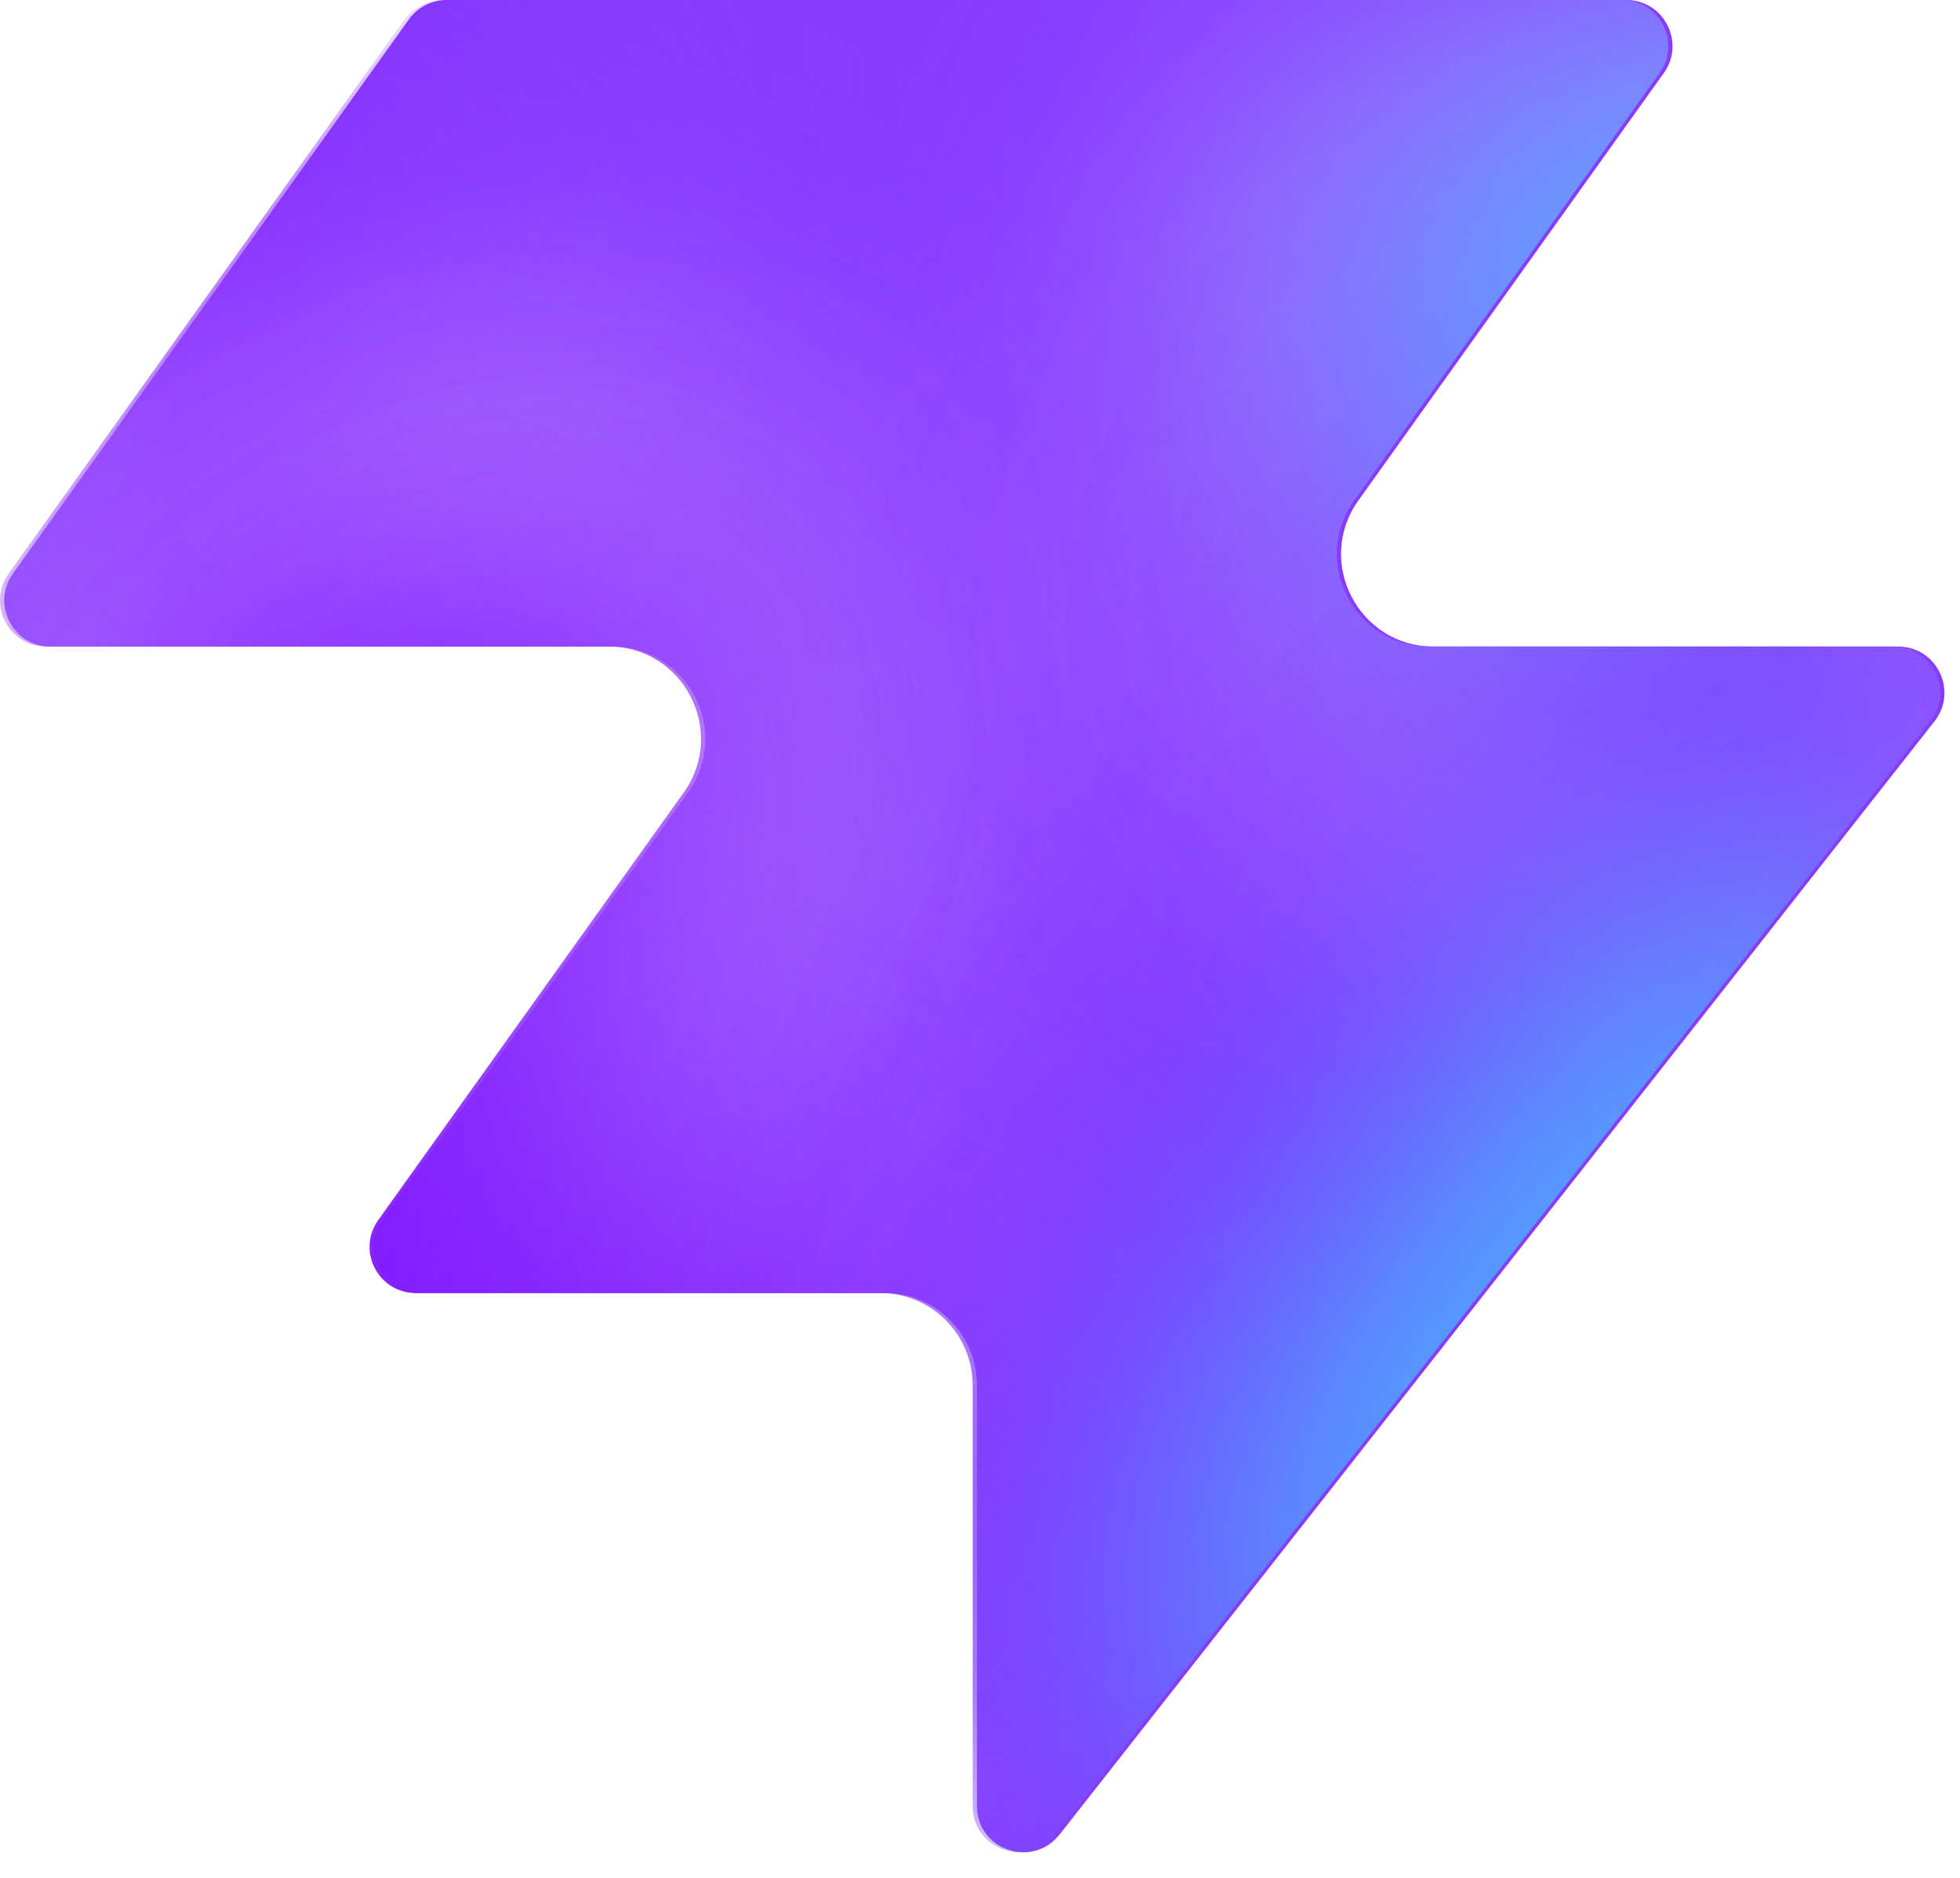
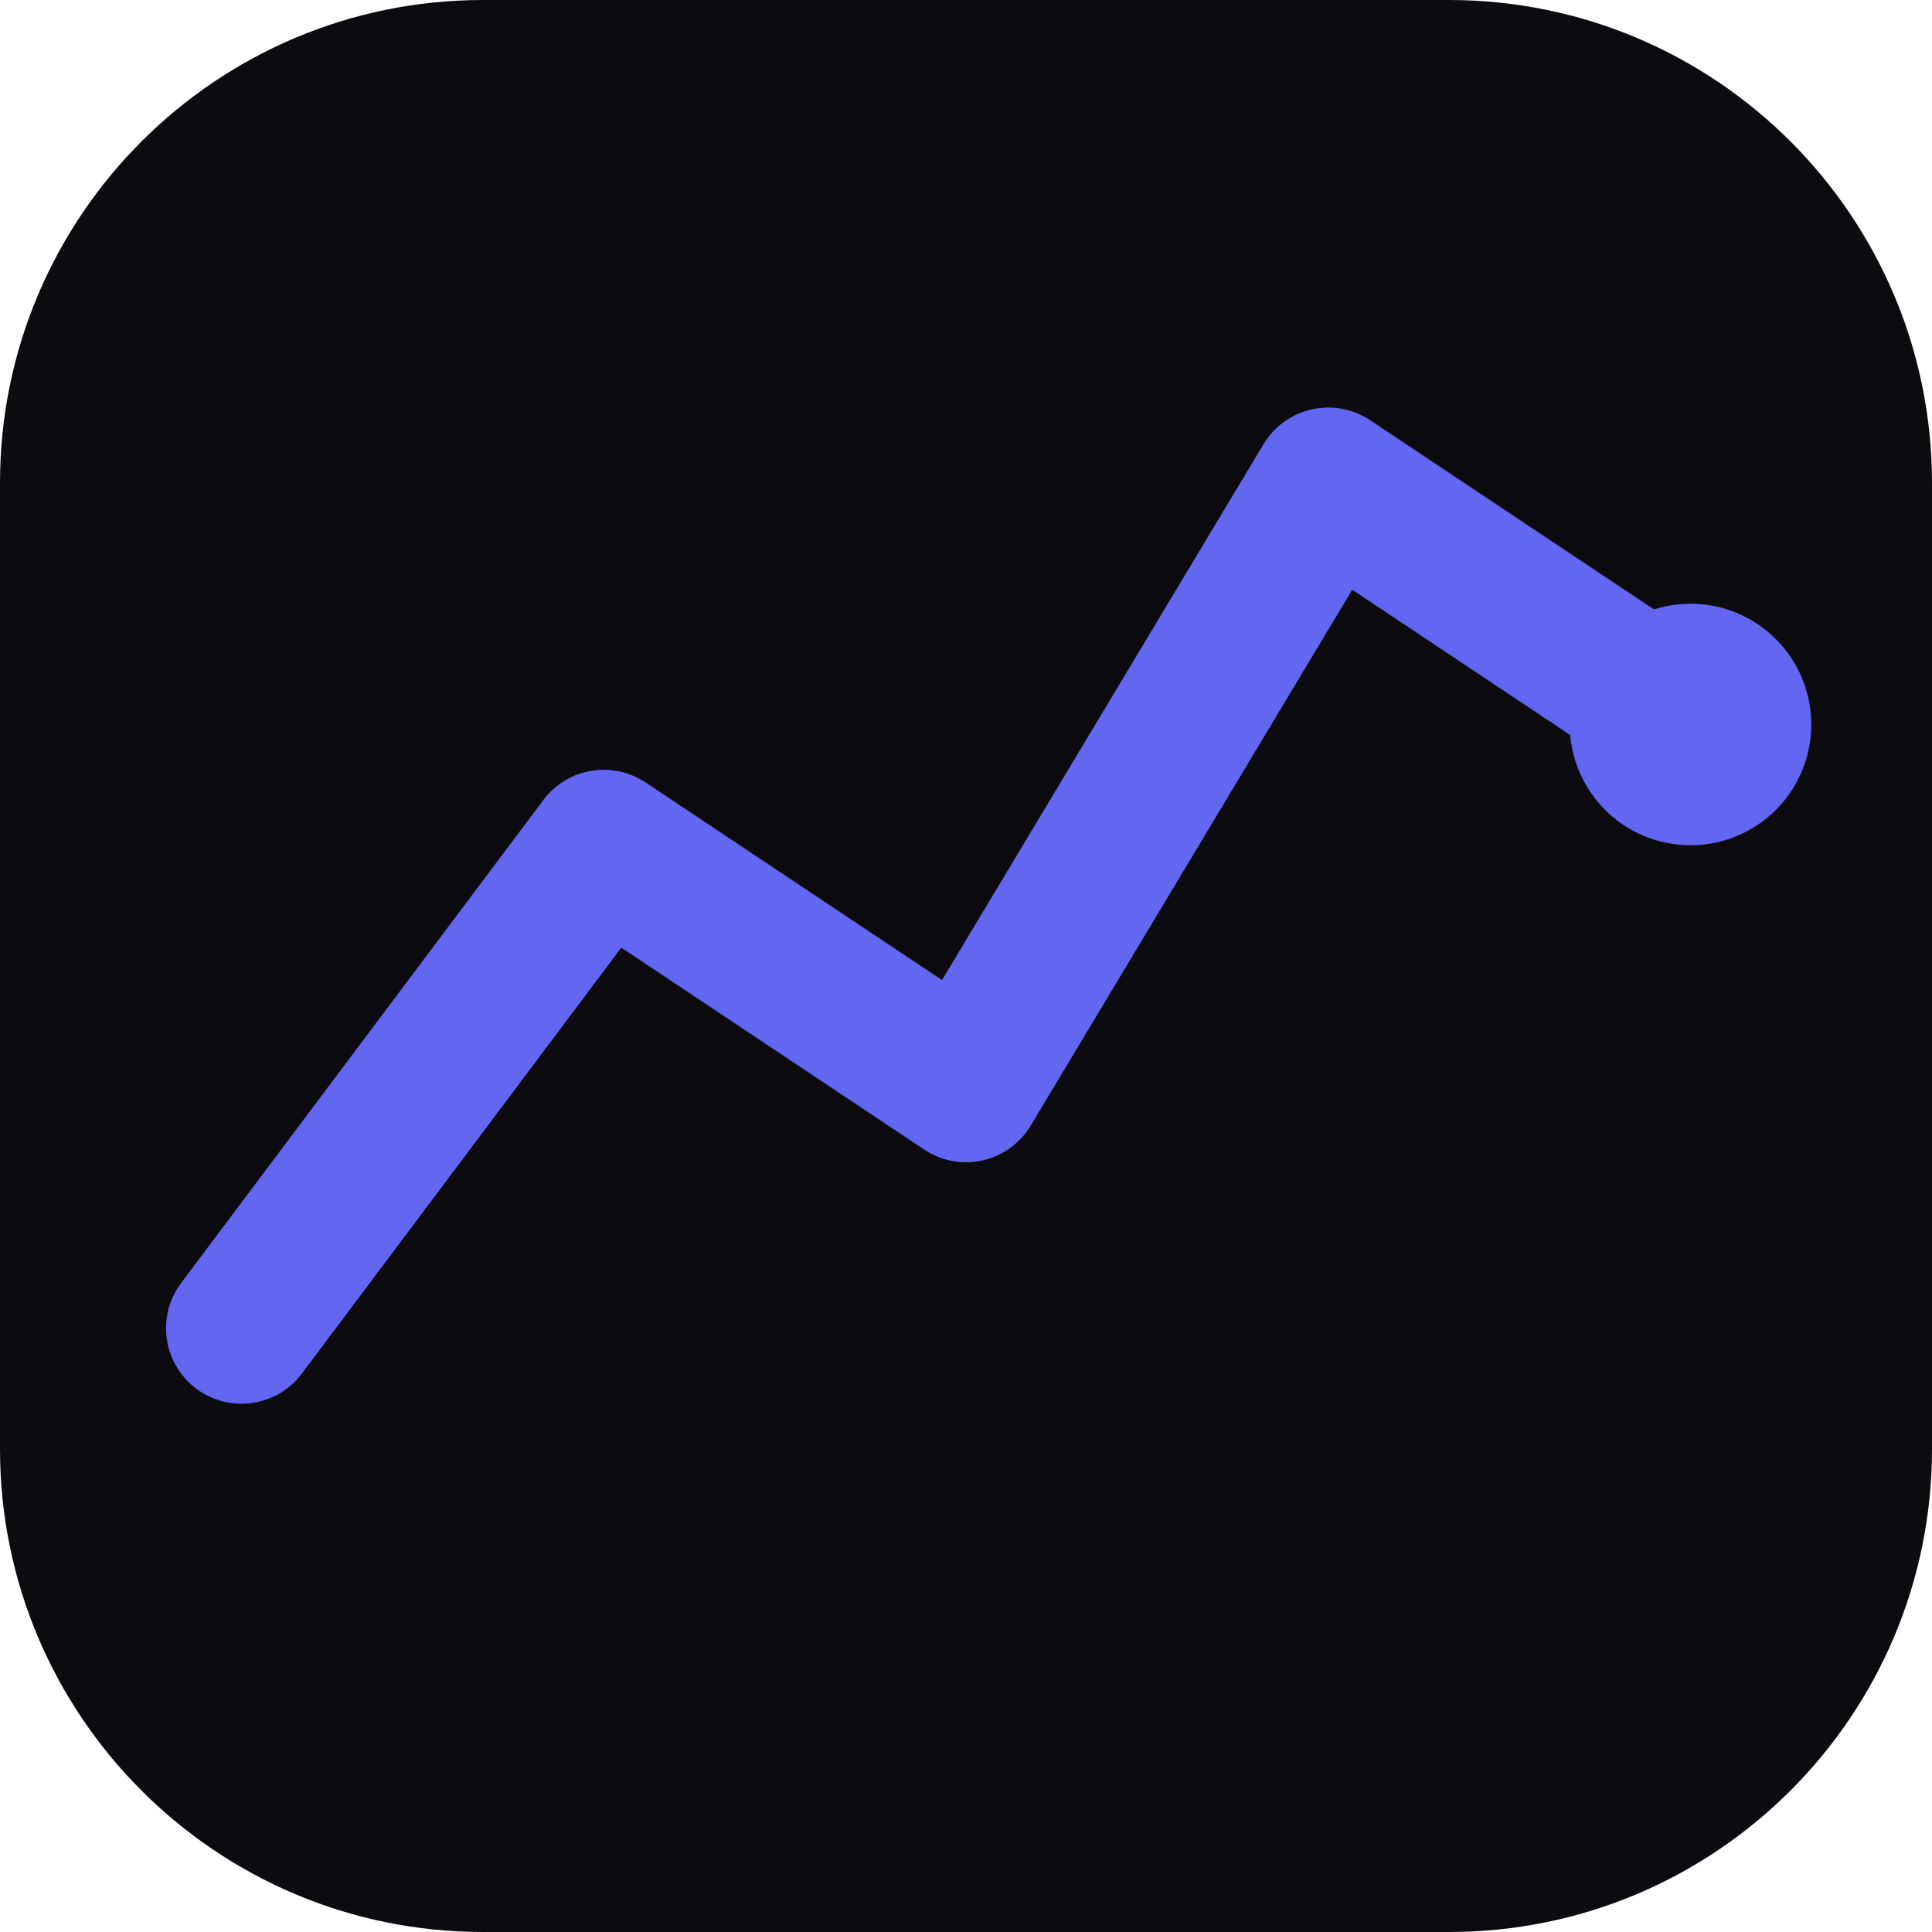
- <svg xmlns="http://www.w3.org/2000/svg" width="48" height="46" fill="none" viewBox="0 0 48 46">
-   <path fill="#863bff" d="M25.946 44.938c-.664.845-2.021.375-2.021-.698V33.937a2.26 2.26 0 0 0-2.262-2.262H10.287c-.92 0-1.456-1.04-.92-1.788l7.48-10.471c1.07-1.497 0-3.578-1.842-3.578H1.237c-.92 0-1.456-1.04-.92-1.788L10.013.474c.214-.297.556-.474.92-.474h28.894c.92 0 1.456 1.04.92 1.788l-7.48 10.471c-1.07 1.498 0 3.579 1.842 3.579h11.377c.943 0 1.473 1.088.89 1.83L25.947 44.94z" style="fill:#863bff;fill:color(display-p3 .525 .23 1);fill-opacity:1" />
-   <mask id="a" width="48" height="46" x="0" y="0" maskUnits="userSpaceOnUse" style="mask-type:alpha">
-     <path fill="#000" d="M25.842 44.938c-.664.844-2.021.375-2.021-.698V33.937a2.26 2.26 0 0 0-2.262-2.262H10.183c-.92 0-1.456-1.04-.92-1.788l7.48-10.471c1.07-1.498 0-3.579-1.842-3.579H1.133c-.92 0-1.456-1.04-.92-1.787L9.91.473c.214-.297.556-.474.92-.474h28.894c.92 0 1.456 1.04.92 1.788l-7.48 10.471c-1.07 1.498 0 3.578 1.842 3.578h11.377c.943 0 1.473 1.088.89 1.832L25.843 44.94z" style="fill:#000;fill-opacity:1" />
-   </mask>
-   <g mask="url(#a)">
-     <g filter="url(#b)">
-       <ellipse cx="5.508" cy="14.704" fill="#ede6ff" rx="5.508" ry="14.704" style="fill:#ede6ff;fill:color(display-p3 .927 .903 1);fill-opacity:1" transform="matrix(.00324 1 1 -.00324 -4.47 31.516)" />
-     </g>
-     <g filter="url(#c)">
-       <ellipse cx="10.399" cy="29.851" fill="#ede6ff" rx="10.399" ry="29.851" style="fill:#ede6ff;fill:color(display-p3 .927 .903 1);fill-opacity:1" transform="matrix(.00324 1 1 -.00324 -39.328 7.883)" />
-     </g>
-     <g filter="url(#d)">
-       <ellipse cx="5.508" cy="30.487" fill="#7e14ff" rx="5.508" ry="30.487" style="fill:#7e14ff;fill:color(display-p3 .492 .077 1);fill-opacity:1" transform="rotate(89.814 -25.913 -14.639)scale(1 -1)" />
-     </g>
-     <g filter="url(#e)">
-       <ellipse cx="5.508" cy="30.599" fill="#7e14ff" rx="5.508" ry="30.599" style="fill:#7e14ff;fill:color(display-p3 .492 .077 1);fill-opacity:1" transform="rotate(89.814 -32.644 -3.334)scale(1 -1)" />
-     </g>
-     <g filter="url(#f)">
-       <ellipse cx="5.508" cy="30.599" fill="#7e14ff" rx="5.508" ry="30.599" style="fill:#7e14ff;fill:color(display-p3 .492 .077 1);fill-opacity:1" transform="matrix(.00324 1 1 -.00324 -34.34 30.47)" />
-     </g>
-     <g filter="url(#g)">
-       <ellipse cx="14.072" cy="22.078" fill="#ede6ff" rx="14.072" ry="22.078" style="fill:#ede6ff;fill:color(display-p3 .927 .903 1);fill-opacity:1" transform="rotate(93.35 24.506 48.493)scale(-1 1)" />
-     </g>
-     <g filter="url(#h)">
-       <ellipse cx="3.47" cy="21.501" fill="#7e14ff" rx="3.47" ry="21.501" style="fill:#7e14ff;fill:color(display-p3 .492 .077 1);fill-opacity:1" transform="rotate(89.009 28.708 47.59)scale(-1 1)" />
-     </g>
-     <g filter="url(#i)">
-       <ellipse cx="3.47" cy="21.501" fill="#7e14ff" rx="3.47" ry="21.501" style="fill:#7e14ff;fill:color(display-p3 .492 .077 1);fill-opacity:1" transform="rotate(89.009 28.708 47.59)scale(-1 1)" />
-     </g>
-     <g filter="url(#j)">
-       <ellipse cx=".387" cy="8.972" fill="#7e14ff" rx="4.407" ry="29.108" style="fill:#7e14ff;fill:color(display-p3 .492 .077 1);fill-opacity:1" transform="rotate(39.51 .387 8.972)" />
-     </g>
-     <g filter="url(#k)">
-       <ellipse cx="47.523" cy="-6.092" fill="#7e14ff" rx="4.407" ry="29.108" style="fill:#7e14ff;fill:color(display-p3 .492 .077 1);fill-opacity:1" transform="rotate(37.892 47.523 -6.092)" />
-     </g>
-     <g filter="url(#l)">
-       <ellipse cx="41.412" cy="6.333" fill="#47bfff" rx="5.971" ry="9.665" style="fill:#47bfff;fill:color(display-p3 .28 .748 1);fill-opacity:1" transform="rotate(37.892 41.412 6.333)" />
-     </g>
-     <g filter="url(#m)">
-       <ellipse cx="-1.879" cy="38.332" fill="#7e14ff" rx="4.407" ry="29.108" style="fill:#7e14ff;fill:color(display-p3 .492 .077 1);fill-opacity:1" transform="rotate(37.892 -1.88 38.332)" />
-     </g>
-     <g filter="url(#n)">
-       <ellipse cx="-1.879" cy="38.332" fill="#7e14ff" rx="4.407" ry="29.108" style="fill:#7e14ff;fill:color(display-p3 .492 .077 1);fill-opacity:1" transform="rotate(37.892 -1.88 38.332)" />
-     </g>
-     <g filter="url(#o)">
-       <ellipse cx="35.651" cy="29.907" fill="#7e14ff" rx="4.407" ry="29.108" style="fill:#7e14ff;fill:color(display-p3 .492 .077 1);fill-opacity:1" transform="rotate(37.892 35.651 29.907)" />
-     </g>
-     <g filter="url(#p)">
-       <ellipse cx="38.418" cy="32.4" fill="#47bfff" rx="5.971" ry="15.297" style="fill:#47bfff;fill:color(display-p3 .28 .748 1);fill-opacity:1" transform="rotate(37.892 38.418 32.4)" />
-     </g>
-   </g>
-   <defs>
-     <filter id="b" width="60.045" height="41.654" x="-19.77" y="16.149" color-interpolation-filters="sRGB" filterUnits="userSpaceOnUse">
-       <feFlood flood-opacity="0" result="BackgroundImageFix" />
-       <feBlend in="SourceGraphic" in2="BackgroundImageFix" result="shape" />
-       <feGaussianBlur result="effect1_foregroundBlur_2002_17158" stdDeviation="7.659" />
-     </filter>
-     <filter id="c" width="90.34" height="51.437" x="-54.613" y="-7.533" color-interpolation-filters="sRGB" filterUnits="userSpaceOnUse">
-       <feFlood flood-opacity="0" result="BackgroundImageFix" />
-       <feBlend in="SourceGraphic" in2="BackgroundImageFix" result="shape" />
-       <feGaussianBlur result="effect1_foregroundBlur_2002_17158" stdDeviation="7.659" />
-     </filter>
-     <filter id="d" width="79.355" height="29.4" x="-49.64" y="2.03" color-interpolation-filters="sRGB" filterUnits="userSpaceOnUse">
-       <feFlood flood-opacity="0" result="BackgroundImageFix" />
-       <feBlend in="SourceGraphic" in2="BackgroundImageFix" result="shape" />
-       <feGaussianBlur result="effect1_foregroundBlur_2002_17158" stdDeviation="4.596" />
-     </filter>
-     <filter id="e" width="79.579" height="29.4" x="-45.045" y="20.029" color-interpolation-filters="sRGB" filterUnits="userSpaceOnUse">
-       <feFlood flood-opacity="0" result="BackgroundImageFix" />
-       <feBlend in="SourceGraphic" in2="BackgroundImageFix" result="shape" />
-       <feGaussianBlur result="effect1_foregroundBlur_2002_17158" stdDeviation="4.596" />
-     </filter>
-     <filter id="f" width="79.579" height="29.4" x="-43.513" y="21.178" color-interpolation-filters="sRGB" filterUnits="userSpaceOnUse">
-       <feFlood flood-opacity="0" result="BackgroundImageFix" />
-       <feBlend in="SourceGraphic" in2="BackgroundImageFix" result="shape" />
-       <feGaussianBlur result="effect1_foregroundBlur_2002_17158" stdDeviation="4.596" />
-     </filter>
-     <filter id="g" width="74.749" height="58.852" x="15.756" y="-17.901" color-interpolation-filters="sRGB" filterUnits="userSpaceOnUse">
-       <feFlood flood-opacity="0" result="BackgroundImageFix" />
-       <feBlend in="SourceGraphic" in2="BackgroundImageFix" result="shape" />
-       <feGaussianBlur result="effect1_foregroundBlur_2002_17158" stdDeviation="7.659" />
-     </filter>
-     <filter id="h" width="61.377" height="25.362" x="23.548" y="2.284" color-interpolation-filters="sRGB" filterUnits="userSpaceOnUse">
-       <feFlood flood-opacity="0" result="BackgroundImageFix" />
-       <feBlend in="SourceGraphic" in2="BackgroundImageFix" result="shape" />
-       <feGaussianBlur result="effect1_foregroundBlur_2002_17158" stdDeviation="4.596" />
-     </filter>
-     <filter id="i" width="61.377" height="25.362" x="23.548" y="2.284" color-interpolation-filters="sRGB" filterUnits="userSpaceOnUse">
-       <feFlood flood-opacity="0" result="BackgroundImageFix" />
-       <feBlend in="SourceGraphic" in2="BackgroundImageFix" result="shape" />
-       <feGaussianBlur result="effect1_foregroundBlur_2002_17158" stdDeviation="4.596" />
-     </filter>
-     <filter id="j" width="56.045" height="63.649" x="-27.636" y="-22.853" color-interpolation-filters="sRGB" filterUnits="userSpaceOnUse">
-       <feFlood flood-opacity="0" result="BackgroundImageFix" />
-       <feBlend in="SourceGraphic" in2="BackgroundImageFix" result="shape" />
-       <feGaussianBlur result="effect1_foregroundBlur_2002_17158" stdDeviation="4.596" />
-     </filter>
-     <filter id="k" width="54.814" height="64.646" x="20.116" y="-38.415" color-interpolation-filters="sRGB" filterUnits="userSpaceOnUse">
-       <feFlood flood-opacity="0" result="BackgroundImageFix" />
-       <feBlend in="SourceGraphic" in2="BackgroundImageFix" result="shape" />
-       <feGaussianBlur result="effect1_foregroundBlur_2002_17158" stdDeviation="4.596" />
-     </filter>
-     <filter id="l" width="33.541" height="35.313" x="24.641" y="-11.323" color-interpolation-filters="sRGB" filterUnits="userSpaceOnUse">
-       <feFlood flood-opacity="0" result="BackgroundImageFix" />
-       <feBlend in="SourceGraphic" in2="BackgroundImageFix" result="shape" />
-       <feGaussianBlur result="effect1_foregroundBlur_2002_17158" stdDeviation="4.596" />
-     </filter>
-     <filter id="m" width="54.814" height="64.646" x="-29.286" y="6.009" color-interpolation-filters="sRGB" filterUnits="userSpaceOnUse">
-       <feFlood flood-opacity="0" result="BackgroundImageFix" />
-       <feBlend in="SourceGraphic" in2="BackgroundImageFix" result="shape" />
-       <feGaussianBlur result="effect1_foregroundBlur_2002_17158" stdDeviation="4.596" />
-     </filter>
-     <filter id="n" width="54.814" height="64.646" x="-29.286" y="6.009" color-interpolation-filters="sRGB" filterUnits="userSpaceOnUse">
-       <feFlood flood-opacity="0" result="BackgroundImageFix" />
-       <feBlend in="SourceGraphic" in2="BackgroundImageFix" result="shape" />
-       <feGaussianBlur result="effect1_foregroundBlur_2002_17158" stdDeviation="4.596" />
-     </filter>
-     <filter id="o" width="54.814" height="64.646" x="8.244" y="-2.416" color-interpolation-filters="sRGB" filterUnits="userSpaceOnUse">
-       <feFlood flood-opacity="0" result="BackgroundImageFix" />
-       <feBlend in="SourceGraphic" in2="BackgroundImageFix" result="shape" />
-       <feGaussianBlur result="effect1_foregroundBlur_2002_17158" stdDeviation="4.596" />
-     </filter>
-     <filter id="p" width="39.409" height="43.623" x="18.713" y="10.588" color-interpolation-filters="sRGB" filterUnits="userSpaceOnUse">
-       <feFlood flood-opacity="0" result="BackgroundImageFix" />
-       <feBlend in="SourceGraphic" in2="BackgroundImageFix" result="shape" />
-       <feGaussianBlur result="effect1_foregroundBlur_2002_17158" stdDeviation="4.596" />
-     </filter>
-   </defs>
+ <svg xmlns="http://www.w3.org/2000/svg" viewBox="0 0 32 32">
+   <rect width="32" height="32" rx="8" fill="#0c0c10" />
+   <polyline points="4,22 10,14 16,18 22,8 28,12" fill="none" stroke="#6366f1" stroke-width="2.5" stroke-linecap="round" stroke-linejoin="round" />
+   <circle cx="28" cy="12" r="2" fill="#6366f1" />
</svg>
